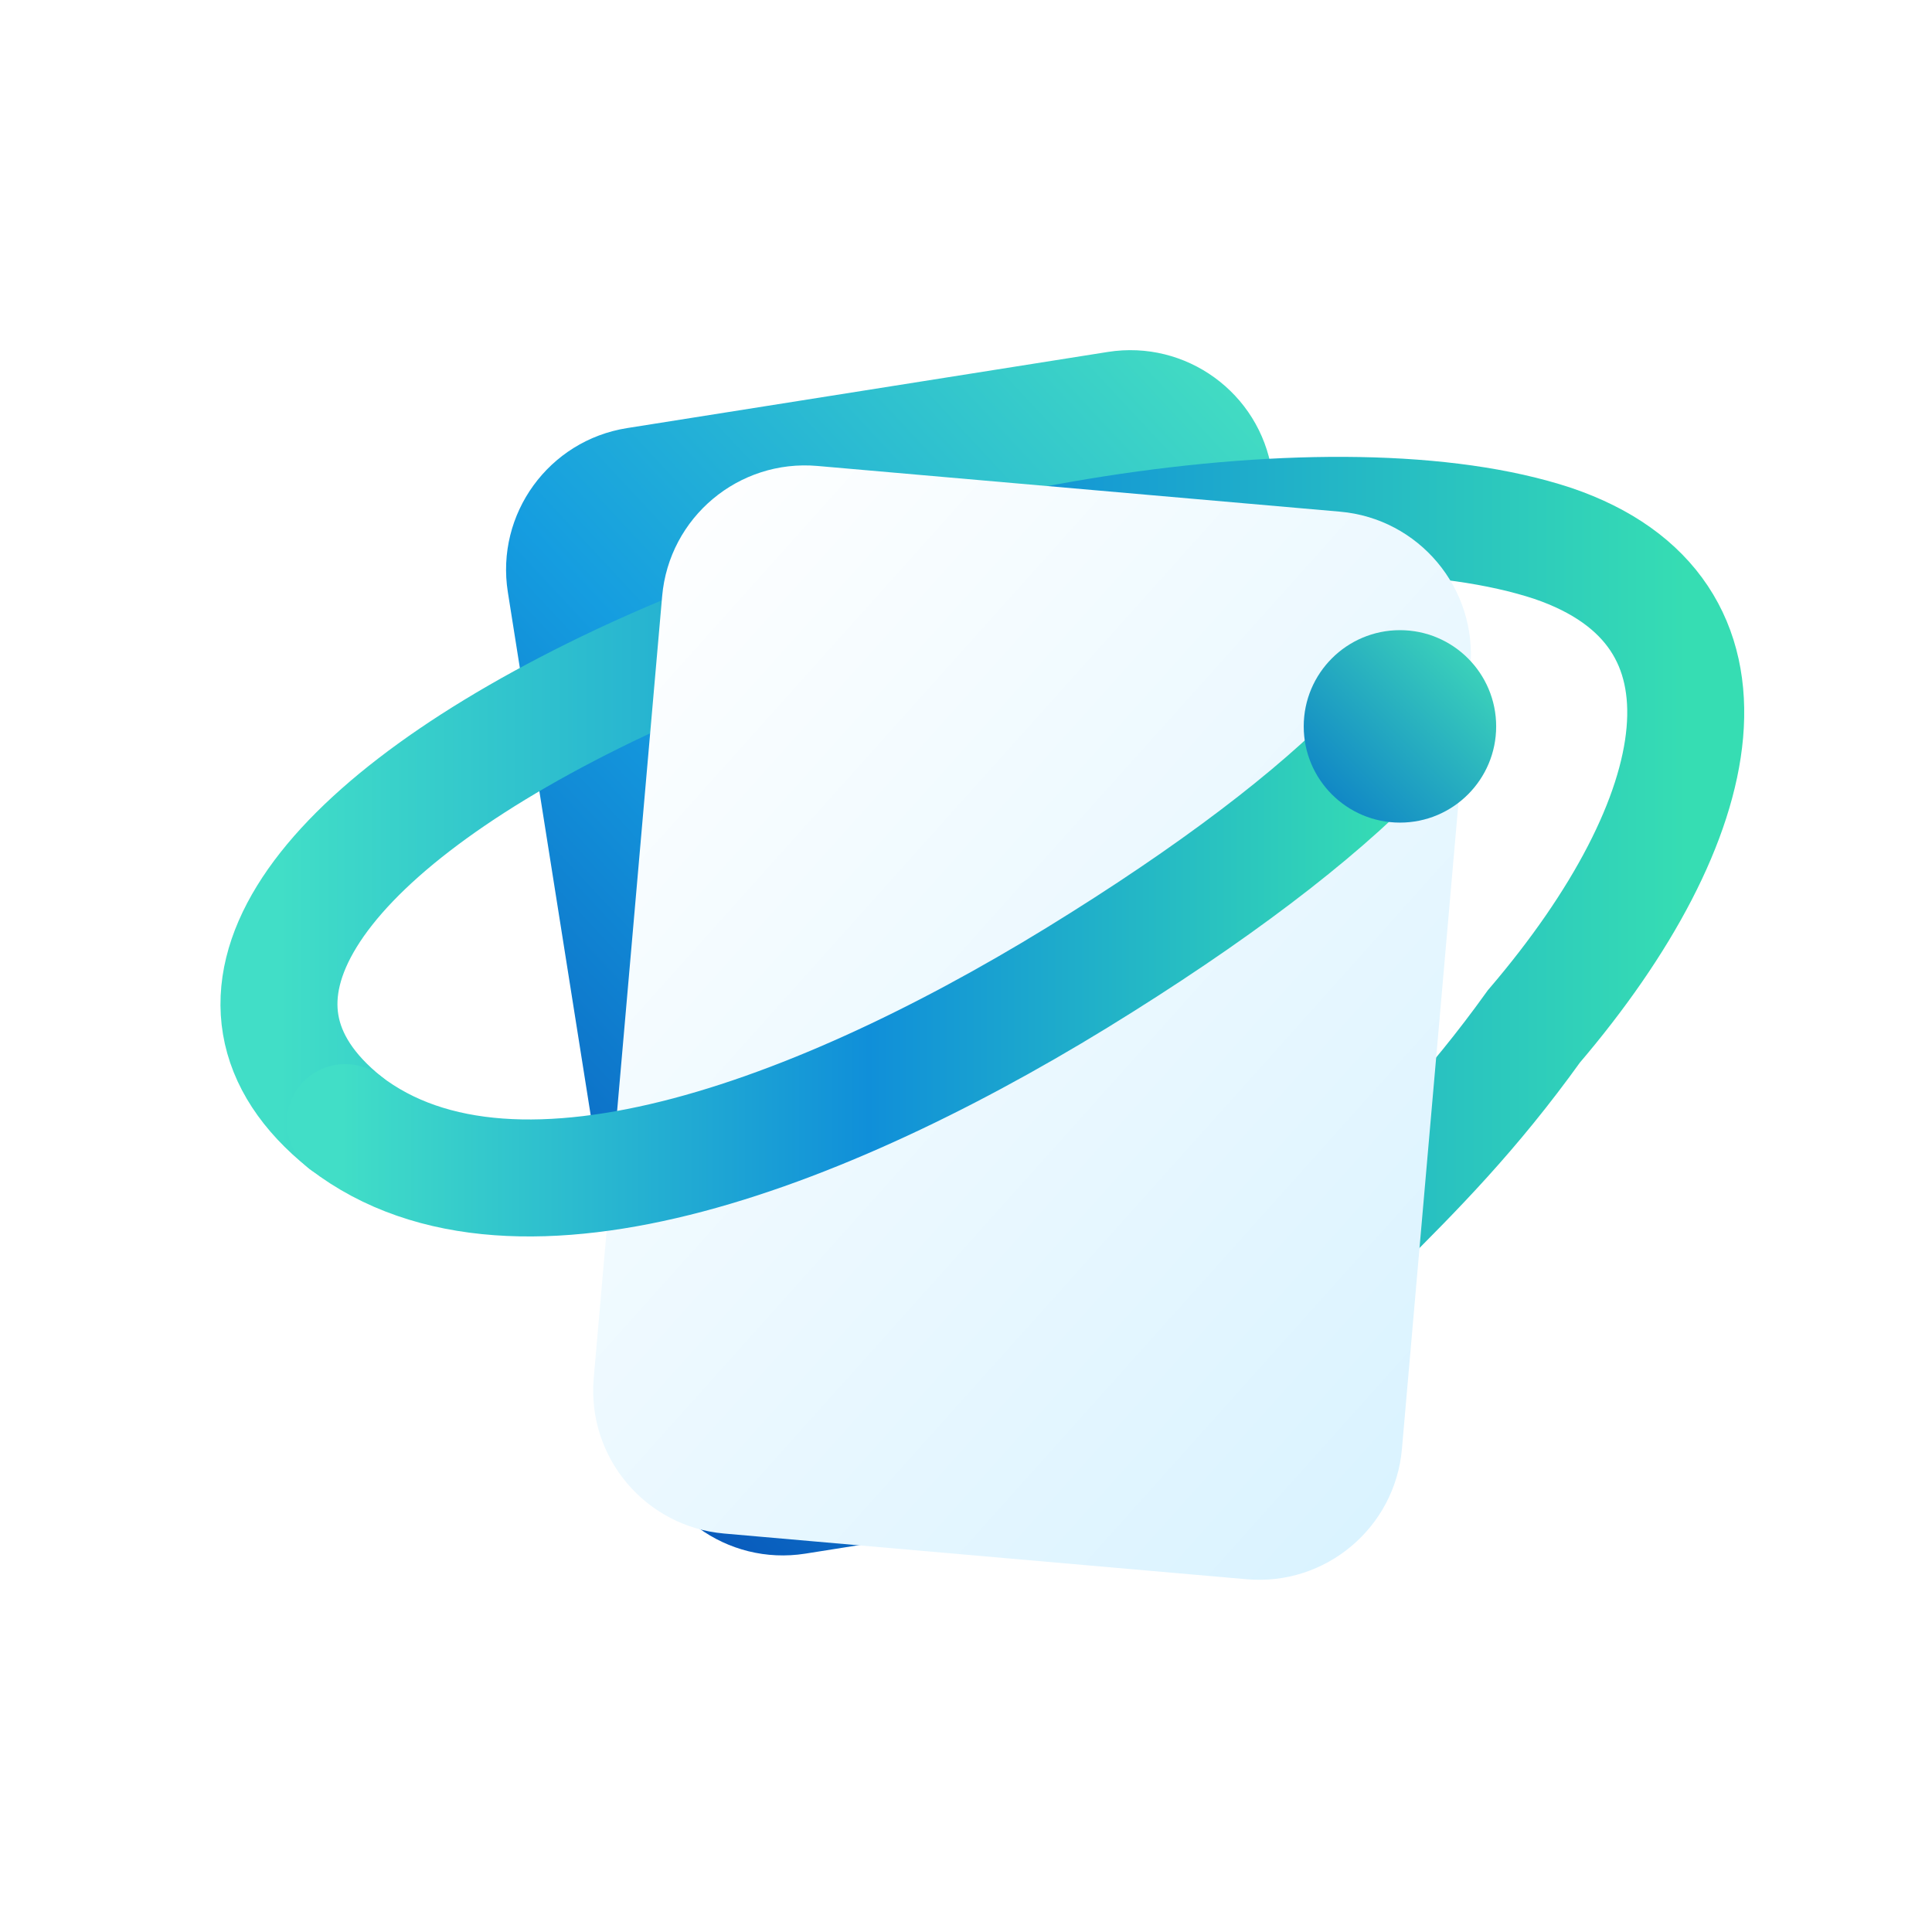
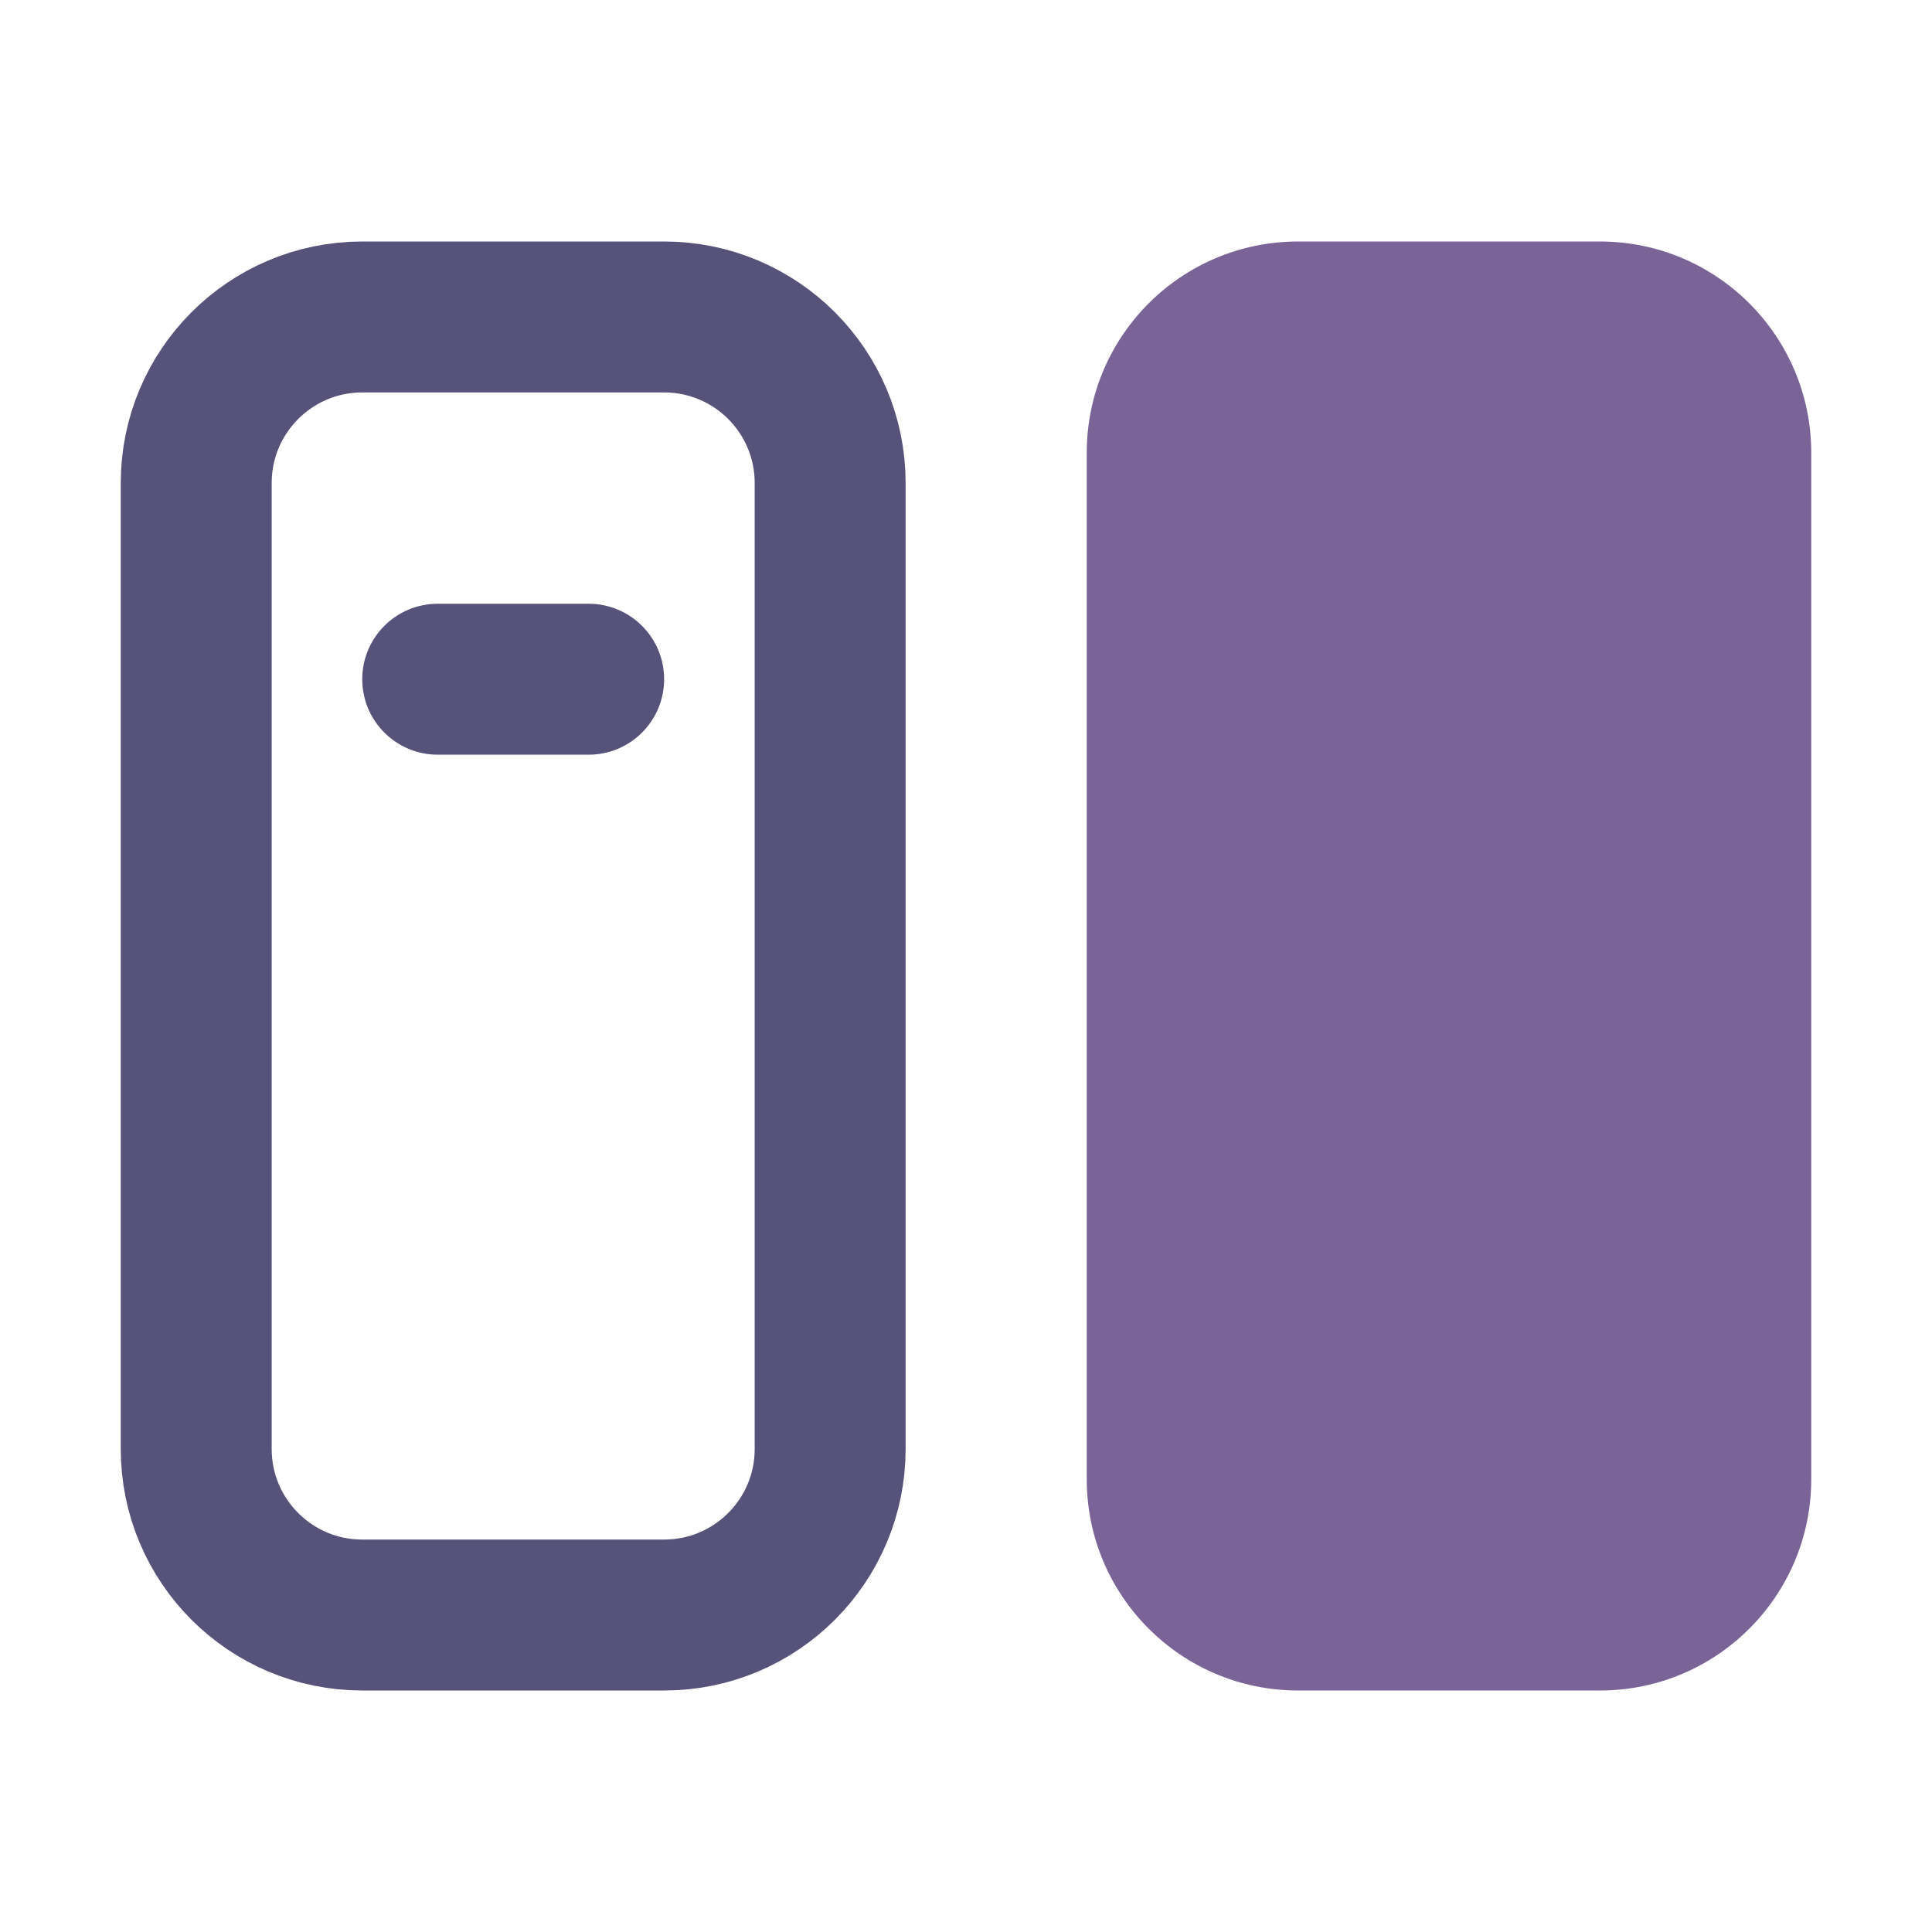
- <svg xmlns="http://www.w3.org/2000/svg" viewBox="0 0 1024 1024" role="img" aria-labelledby="title desc">
-   <defs>
-     <linearGradient id="backCard" x1="0" y1="1" x2="1" y2="0">
-       <stop offset="0" stop-color="#0754B8" />
-       <stop offset="0.48" stop-color="#159DE0" />
-       <stop offset="1" stop-color="#46E1C0" />
-     </linearGradient>
-     <linearGradient id="frontCard" x1="0" y1="0" x2="1" y2="1">
-       <stop offset="0" stop-color="#FFFFFF" />
-       <stop offset="1" stop-color="#D8F2FF" />
-     </linearGradient>
-     <linearGradient id="orbit" x1="0" y1="0" x2="1" y2="0">
-       <stop offset="0" stop-color="#41DEC7" />
-       <stop offset="0.5" stop-color="#108FD9" />
-       <stop offset="1" stop-color="#36DDB3" />
-     </linearGradient>
-     <linearGradient id="memoryDot" x1="0" y1="1" x2="1" y2="0">
-       <stop offset="0" stop-color="#0879C8" />
-       <stop offset="1" stop-color="#44E0B8" />
-     </linearGradient>
-   </defs>
-   <rect x="302" y="203" width="410" height="604" rx="76" transform="rotate(-9 507 505)" fill="url(#backCard)" />
-   <path d="M183 595 C103 531 165 443 314 369 C483 285 711 251 823 288 C929 324 907 434 813 544 C780 590 750 620 720 650" fill="none" stroke="url(#orbit)" stroke-width="62" stroke-linecap="round" />
-   <rect x="332" y="258" width="430" height="568" rx="76" transform="rotate(5 547 542)" fill="url(#frontCard)" />
-   <path d="M183 595 C274 665 443 599 584 510 C654 466 706 425 738 390" fill="none" stroke="url(#orbit)" stroke-width="62" stroke-linecap="round" />
-   <circle cx="742" cy="385" r="51" fill="url(#memoryDot)" />
+ <svg xmlns="http://www.w3.org/2000/svg" viewBox="0 0 32 32" role="img">
+   <style>.f{stroke:#575279}.w{fill:#575279}.b{fill:#7A6397}@media (prefers-color-scheme: dark){.f{stroke:#E0DEF4}.w{fill:#E0DEF4}.b{fill:#C4A7E7}}</style>
+   <rect x="3.25" y="5.25" width="10.5" height="21.5" rx="2.75" fill="none" class="f" stroke-width="2.5" />
+   <rect x="6" y="10" width="5" height="2.5" rx="1.25" class="w" />
+   <rect x="18" y="4" width="12" height="24" rx="3.5" class="b" />
</svg>
